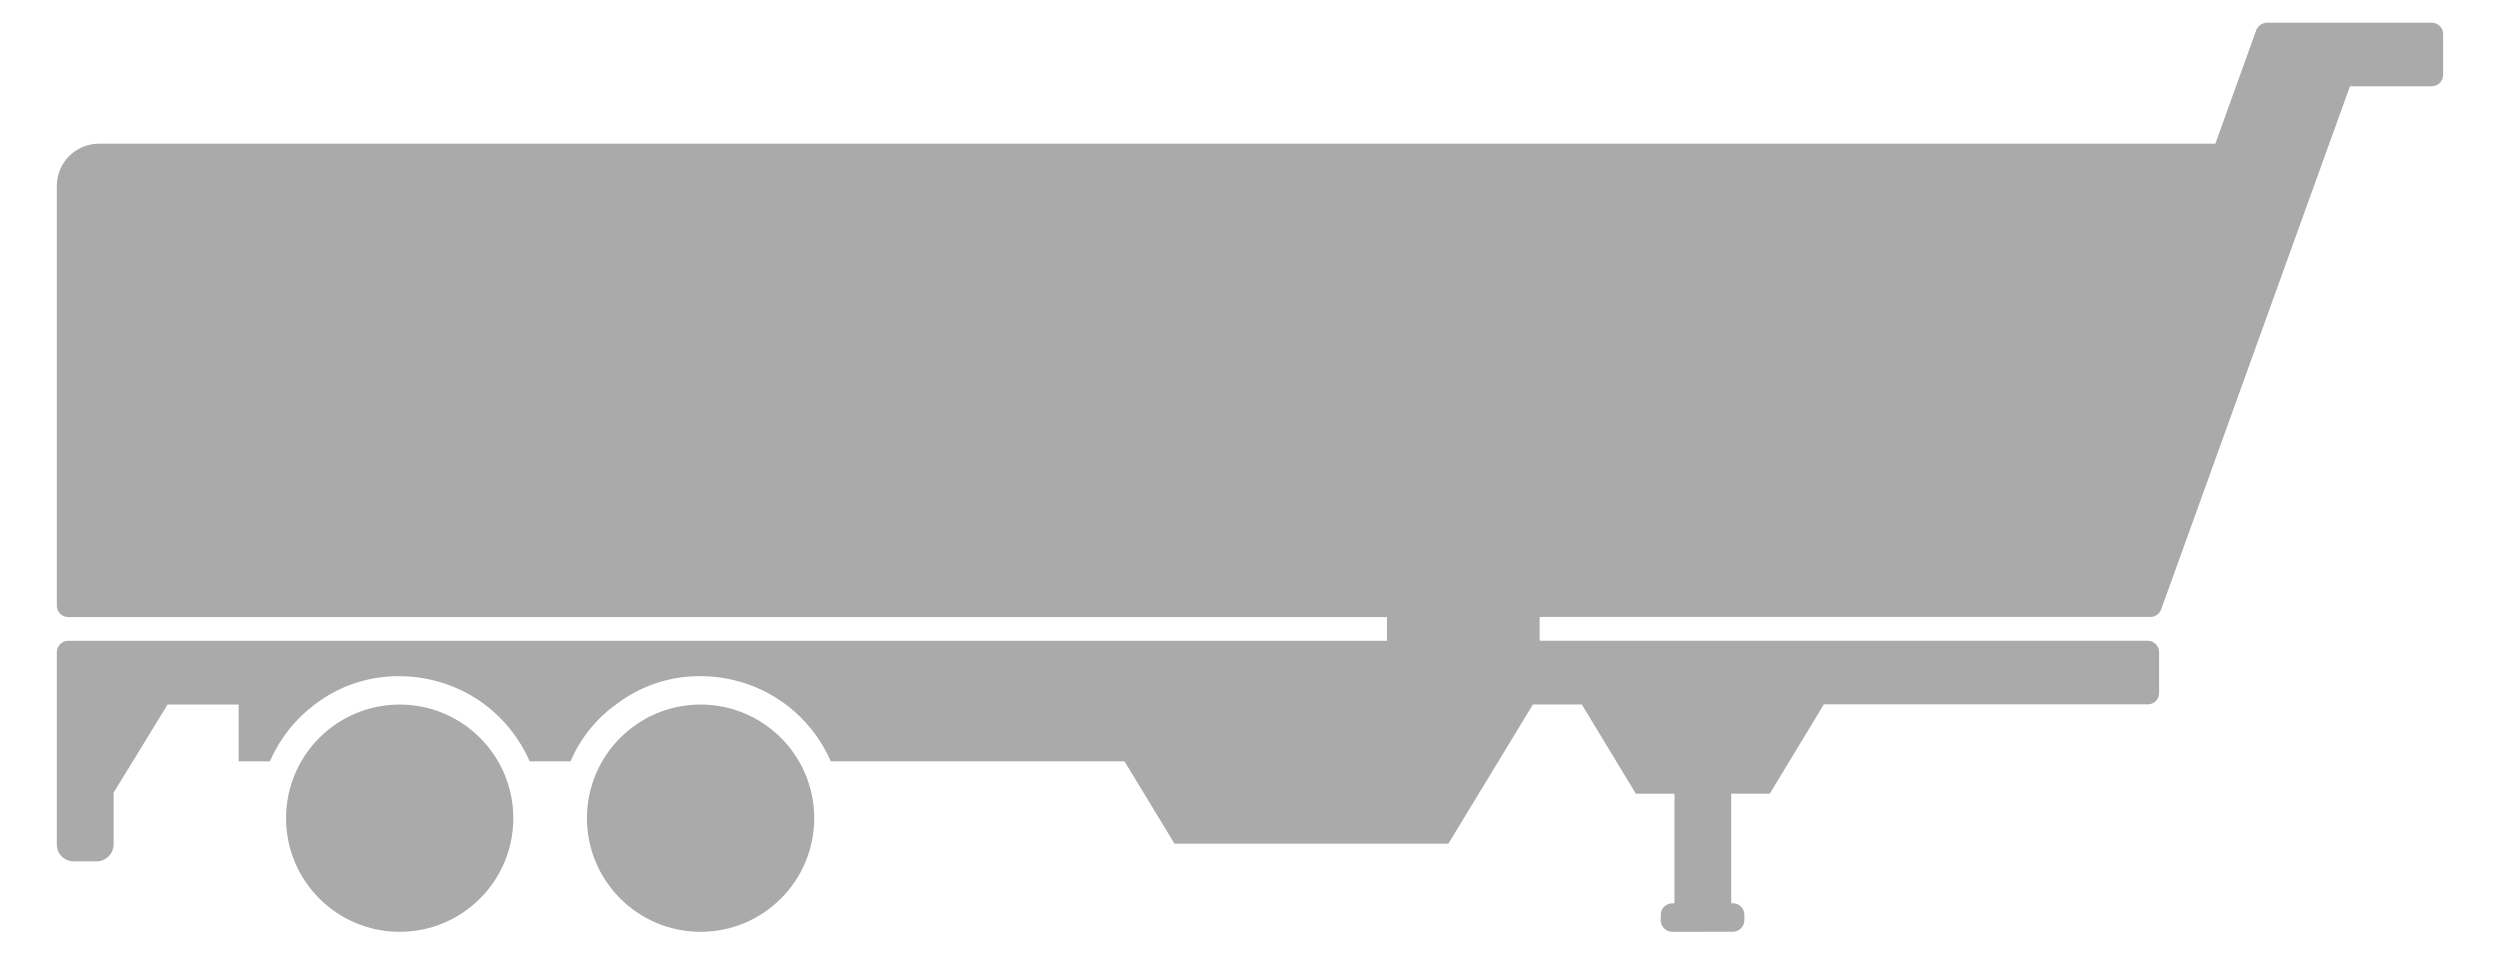
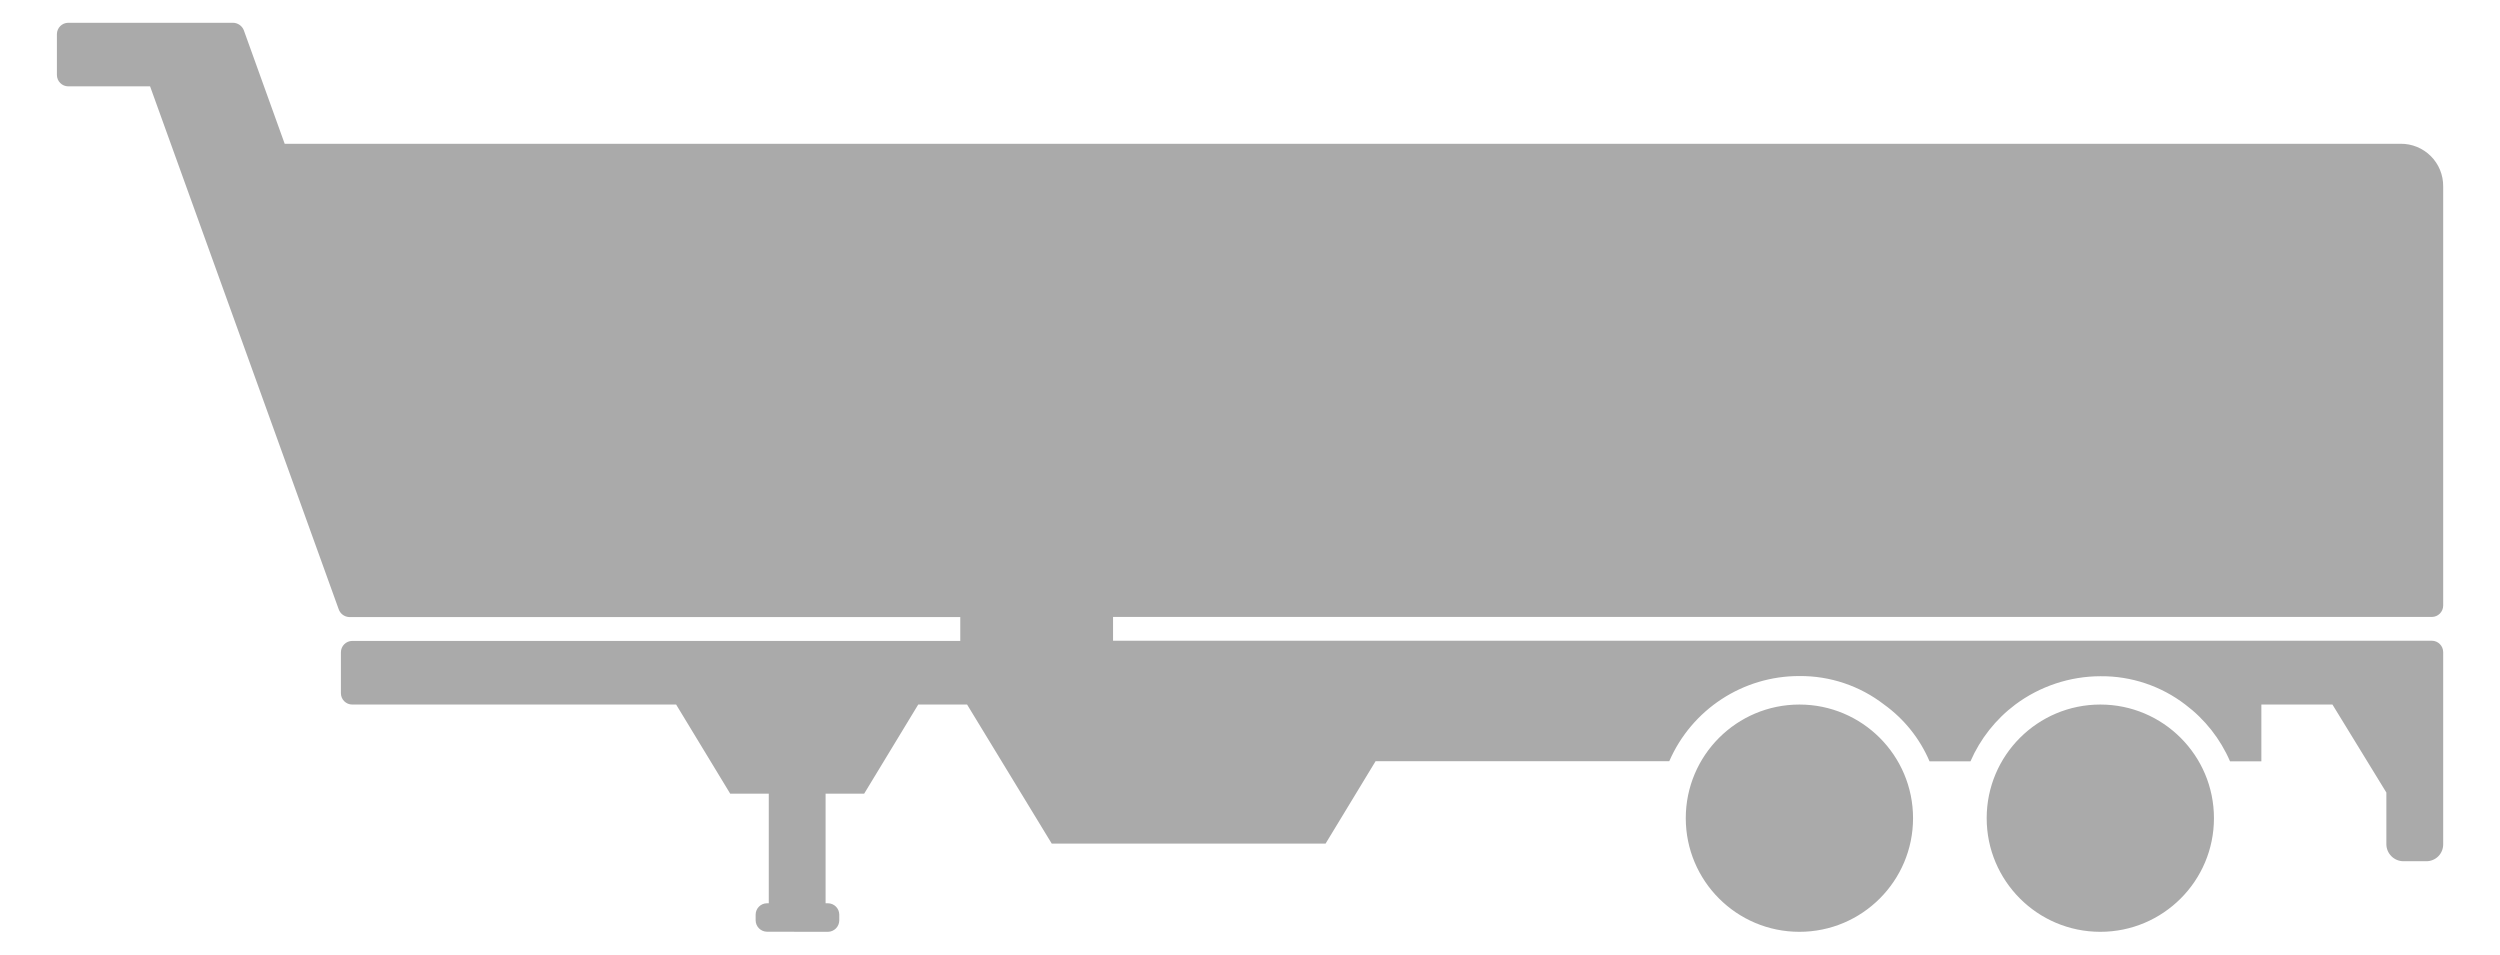
<svg xmlns="http://www.w3.org/2000/svg" width="55" height="21" viewBox="0 0 55 21">
-   <g transform="translate(-146 -217.229)">
-     <rect width="55" height="20" transform="translate(146 217.729)" fill="#aaa" opacity="0" />
-     <path d="M1023.663-9651.771a2.5,2.5,0,0,1,2.5-2.5,2.5,2.5,0,0,1,2.5,2.5,2.5,2.5,0,0,1-2.5,2.5A2.5,2.5,0,0,1,1023.663-9651.771Zm-6.62,0a2.5,2.5,0,0,1,2.5-2.5,2.5,2.5,0,0,1,2.5,2.5,2.5,2.5,0,0,1-2.5,2.5A2.5,2.5,0,0,1,1017.043-9651.771Zm30.494,2.5a.253.253,0,0,1-.25-.25v-.127a.251.251,0,0,1,.25-.249h.051v-2.412h-.849l-1.189-1.964h-1.075l-1.861,3.063h-6.025l-1.1-1.812h-6.462a3.121,3.121,0,0,0-.988-1.25,3.138,3.138,0,0,0-1.876-.623,3.006,3.006,0,0,0-1.861.623,2.977,2.977,0,0,0-1,1.25h-.9a3.12,3.12,0,0,0-.988-1.25,3.148,3.148,0,0,0-1.876-.623,3.019,3.019,0,0,0-1.864.623,3.094,3.094,0,0,0-.985,1.25H1016v-1.25h-1.563l-1.187,1.939v1.136a.377.377,0,0,1-.376.376h-.5a.369.369,0,0,1-.374-.376v-4.226a.251.251,0,0,1,.25-.25h29.013v-.523H1012.25a.251.251,0,0,1-.25-.25v-9.227a.928.928,0,0,1,.937-.937h46.551l.9-2.5a.26.26,0,0,1,.238-.162h3.623a.251.251,0,0,1,.25.249v.9a.251.251,0,0,1-.25.25h-1.8l-4.15,11.5a.256.256,0,0,1-.226.175h-13.451v.523H1058a.251.251,0,0,1,.25.25v.9a.249.249,0,0,1-.25.25h-7.125l-1.189,1.964h-.849v2.412h.039a.251.251,0,0,1,.25.249v.127a.253.253,0,0,1-.25.25Z" transform="translate(-864.75 9887)" fill="#aaa" stroke="rgba(0,0,0,0)" stroke-miterlimit="10" stroke-width="1" />
+   <g transform="translate(0 0.5)">
+     <rect width="55" height="20" transform="translate(0 0)" fill="#aaa" opacity="0" />
+     <path d="M11.663,2.5a2.5,2.5,0,1,0,2.5-2.5A2.5,2.5,0,0,0,11.663,2.5Zm-6.62,0A2.5,2.5,0,1,0,7.544,0,2.5,2.5,0,0,0,5.043,2.5ZM35.536,0a.253.253,0,0,0-.25.25V.379a.251.251,0,0,0,.25.249h.051V3.04h-.849L33.549,5H32.474L30.612,1.941H24.587l-1.1,1.813H17.026a3.115,3.115,0,0,1-2.864,1.873A3.006,3.006,0,0,1,12.3,5a2.977,2.977,0,0,1-1-1.25h-.9A3.12,3.12,0,0,1,9.413,5a3.148,3.148,0,0,1-1.876.623A3.019,3.019,0,0,1,5.674,5a3.094,3.094,0,0,1-.985-1.25H4V5H2.436L1.25,3.064V1.929a.377.377,0,0,0-.376-.376h-.5A.369.369,0,0,0,0,1.929V6.154a.251.251,0,0,0,.25.25H29.263v.523H.25a.251.251,0,0,0-.25.25V16.4a.928.928,0,0,0,.937.937H47.487l.9,2.5a.26.26,0,0,0,.238.162h3.623a.251.251,0,0,0,.25-.249v-.9a.251.251,0,0,0-.25-.25h-1.8L46.3,7.1a.256.256,0,0,0-.226-.175H32.624V6.4H46a.251.251,0,0,0,.25-.25v-.9A.249.249,0,0,0,46,5H38.875L37.686,3.04h-.849V.628h.039a.251.251,0,0,0,.25-.249V.252a.253.253,0,0,0-.25-.25Z" transform="translate(53.75 20) rotate(180)" fill="#aaa" stroke="rgba(0,0,0,0)" stroke-miterlimit="10" stroke-width="1" />
  </g>
</svg>
